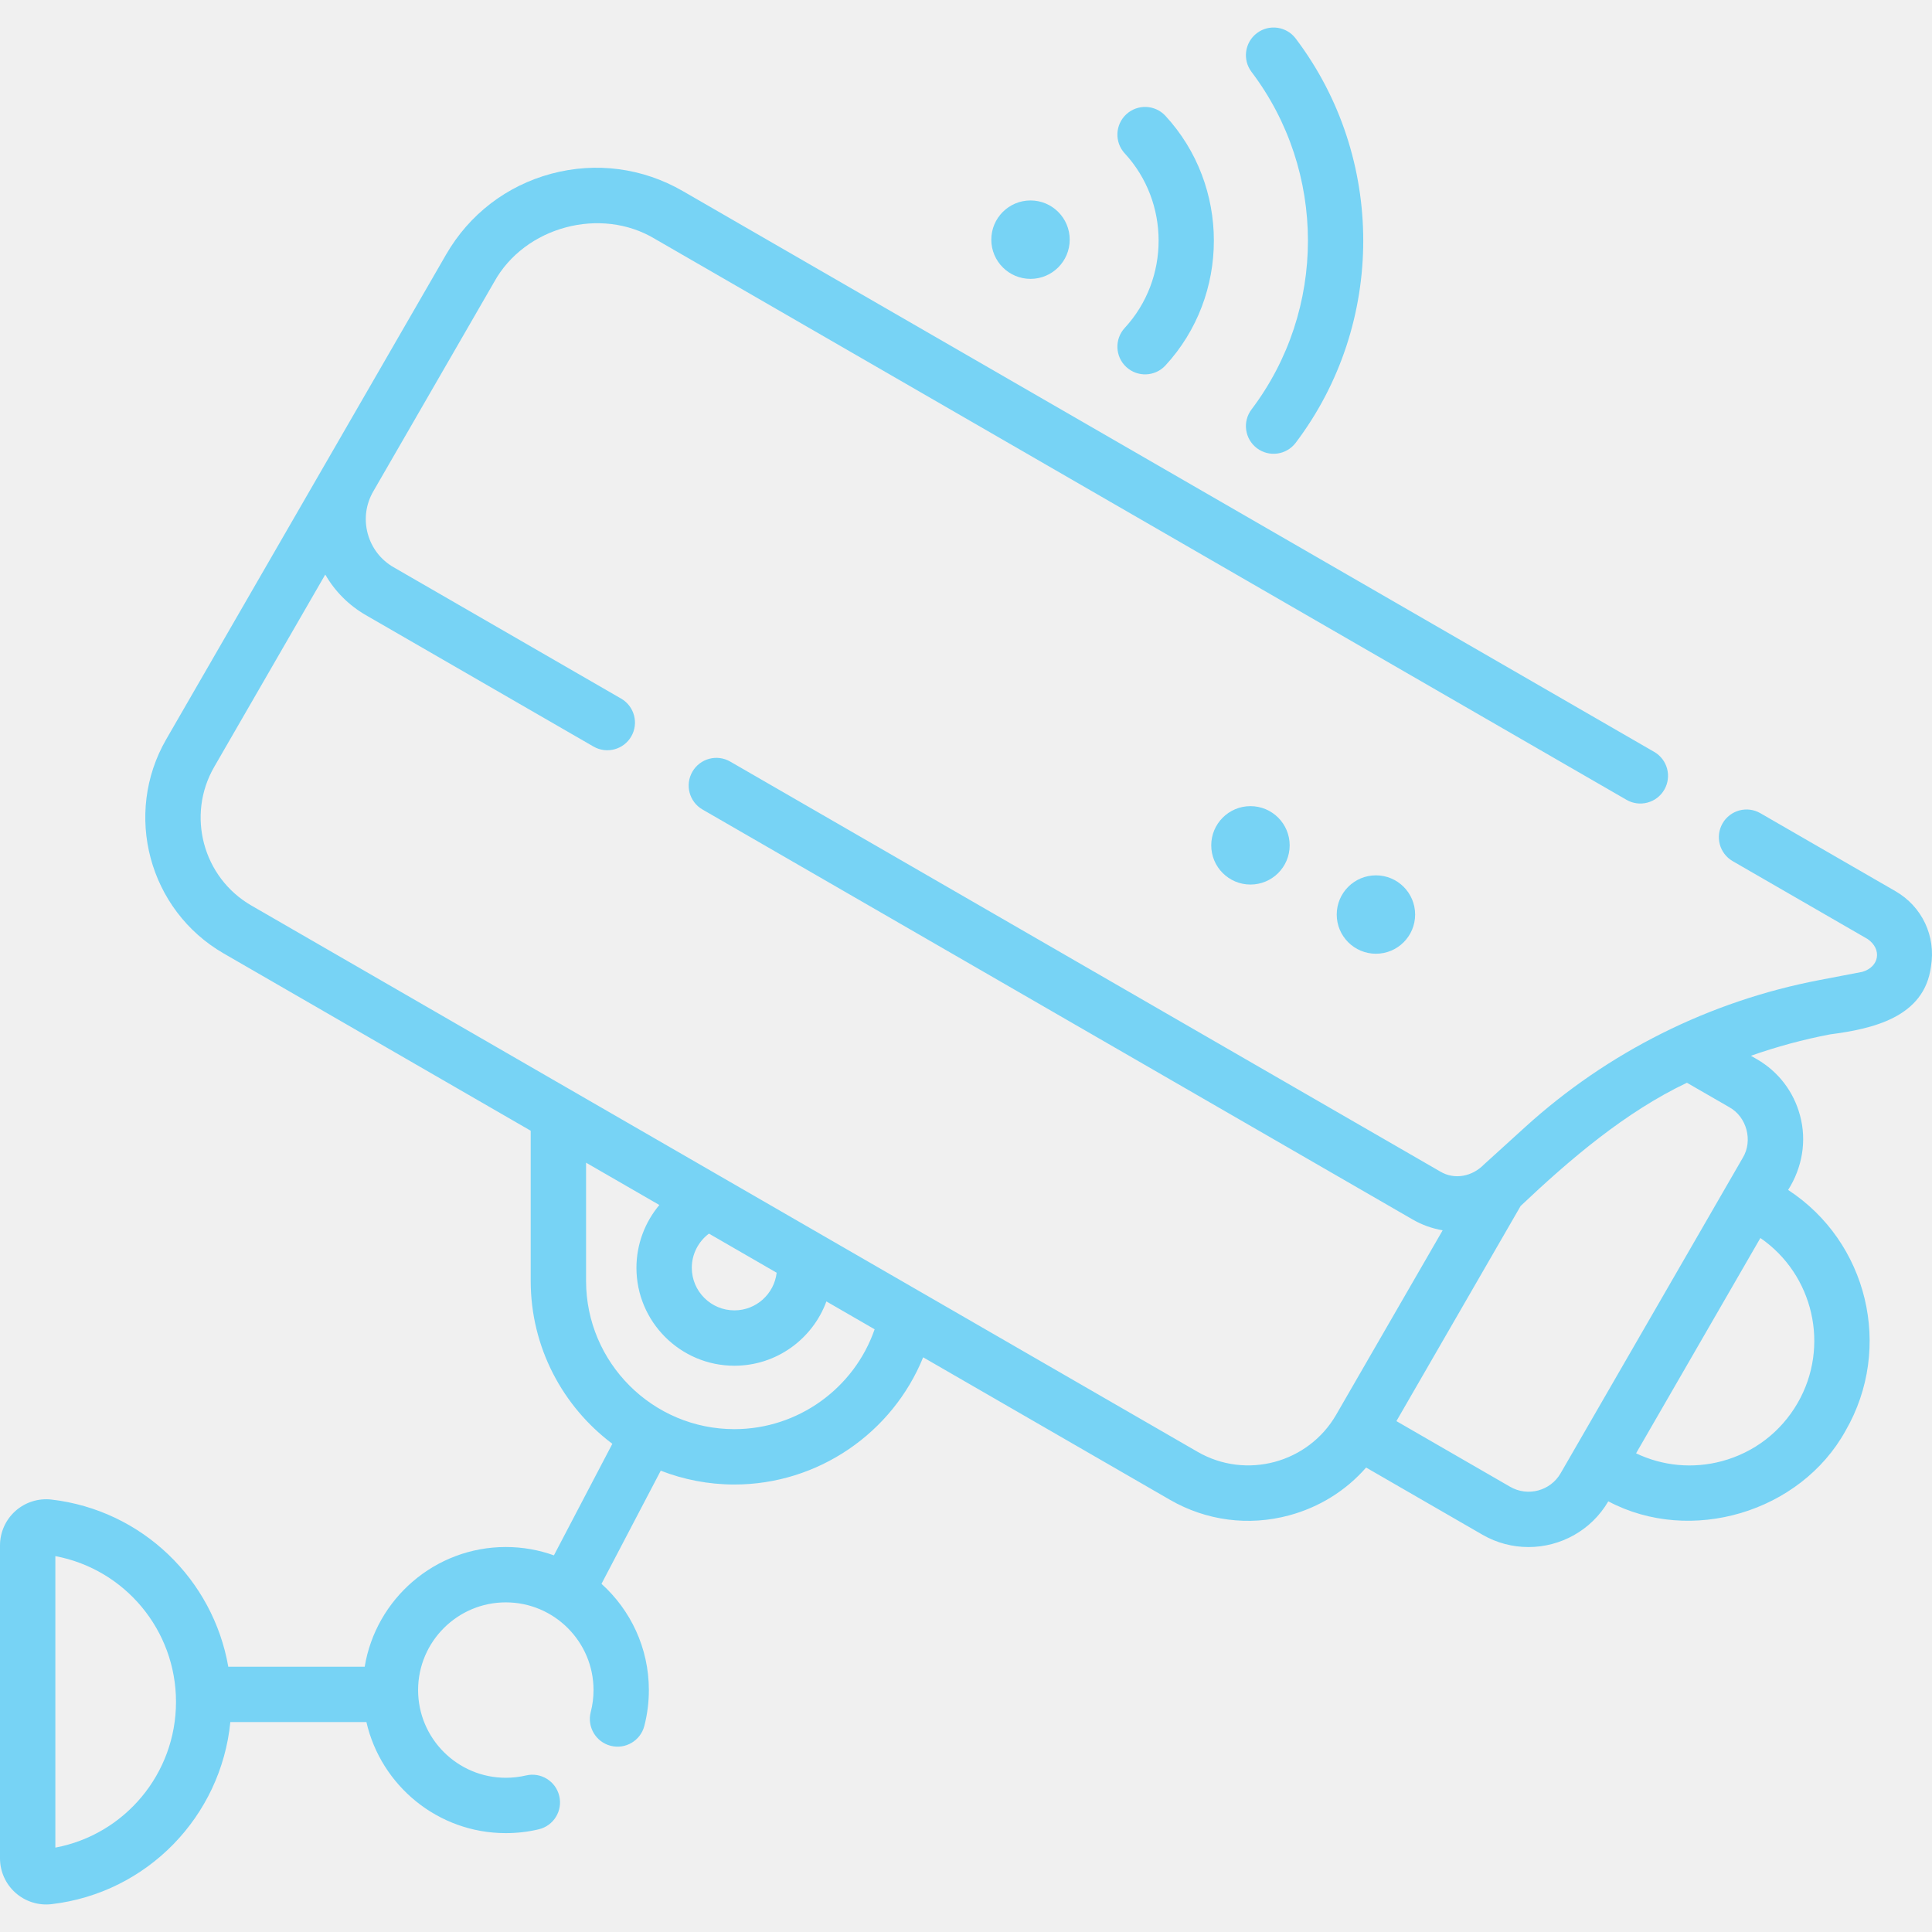
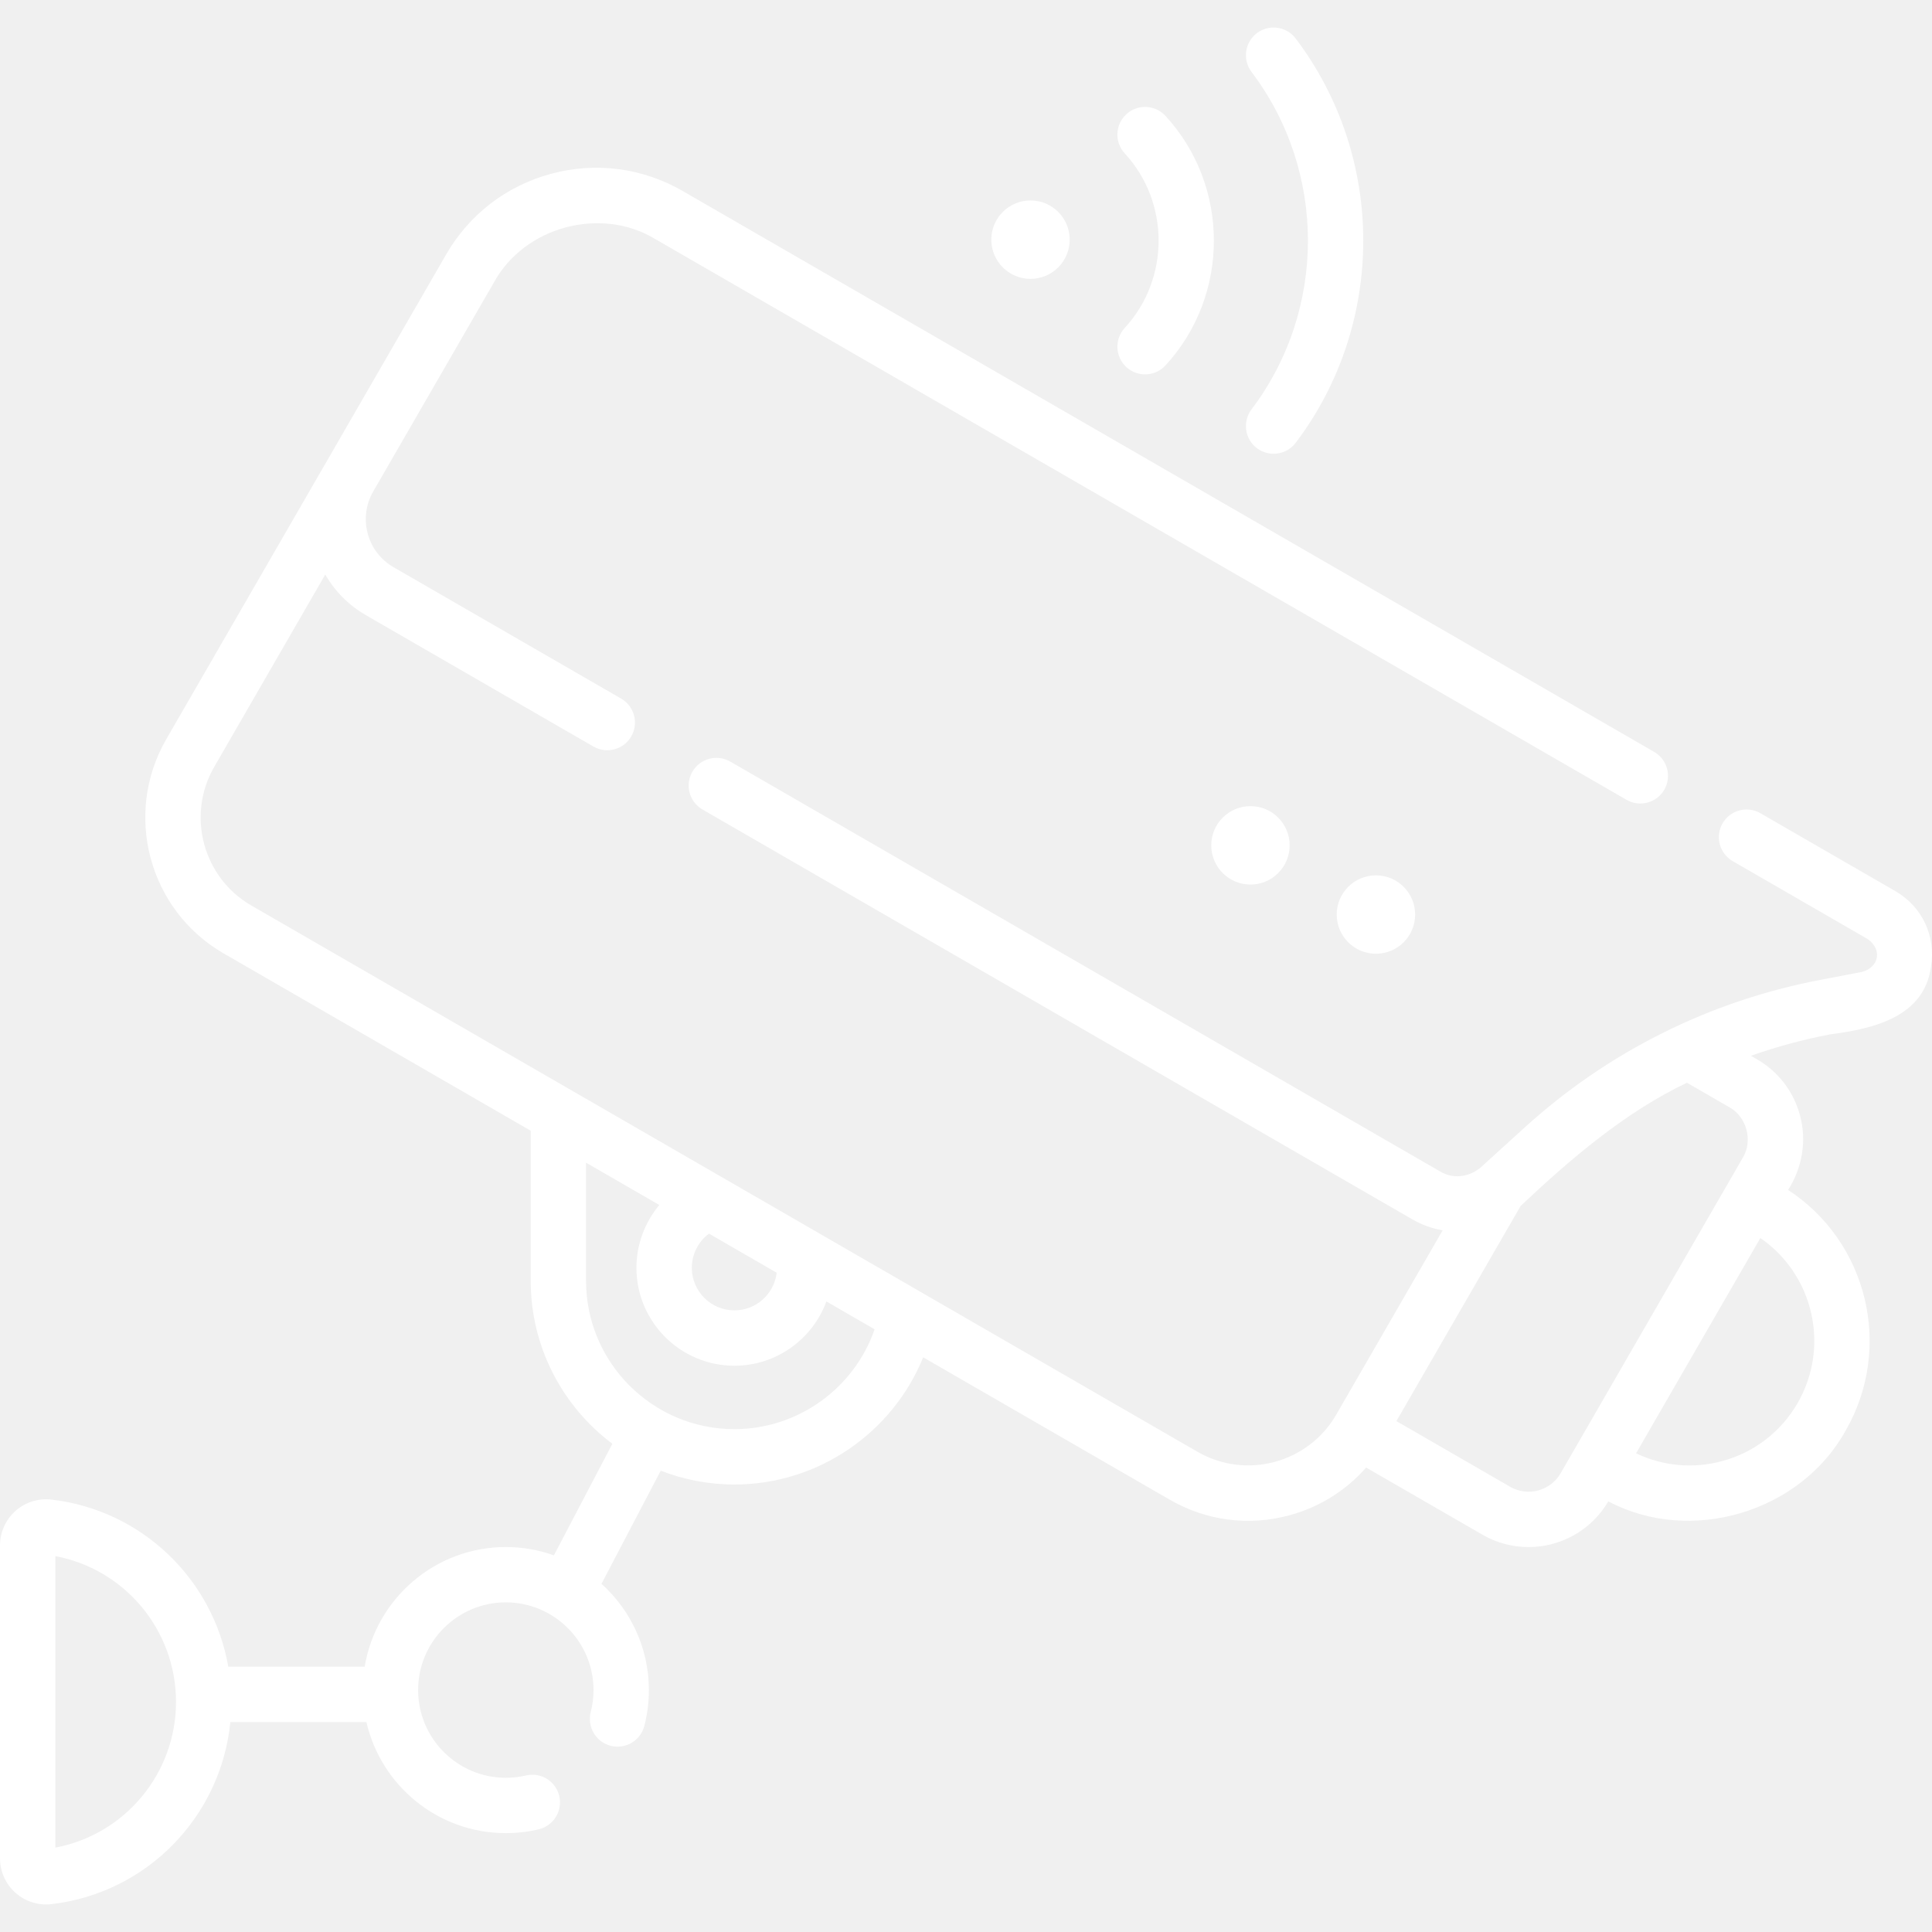
- <svg xmlns="http://www.w3.org/2000/svg" width="81" height="81" viewBox="0 0 81 81" fill="none">
-   <path d="M79.466 37.362L73.805 34.094C73.25 33.773 72.54 33.964 72.22 34.519C71.899 35.074 72.089 35.783 72.644 36.104L78.306 39.373C78.915 39.799 78.79 40.543 78.074 40.746L76.288 41.088C71.681 41.968 67.412 44.101 63.941 47.255L62.208 48.829C61.732 49.315 60.996 49.481 60.386 49.119L30.614 31.929C30.059 31.609 29.349 31.799 29.029 32.354C28.708 32.909 28.898 33.619 29.453 33.939L59.226 51.128C59.624 51.358 60.05 51.508 60.484 51.581L56.021 59.311C54.848 61.343 52.241 62.042 50.209 60.868L38.581 54.155C38.58 54.154 38.58 54.154 38.579 54.154L10.538 37.964C8.507 36.791 7.808 34.184 8.981 32.152L13.637 24.088C14.039 24.789 14.62 25.375 15.339 25.79L24.881 31.299C25.436 31.619 26.146 31.43 26.466 30.875C26.787 30.32 26.596 29.61 26.041 29.289L16.499 23.78C15.961 23.47 15.577 22.968 15.416 22.368C15.255 21.769 15.338 21.143 15.648 20.605L20.716 11.826C21.997 9.5 25.191 8.643 27.464 10.019L68.192 33.533C68.737 33.851 69.455 33.669 69.777 33.108C70.098 32.553 69.908 31.844 69.353 31.523L28.624 8.009C26.944 7.039 24.988 6.781 23.115 7.283C21.241 7.785 19.676 8.987 18.706 10.666L6.971 30.992C5.158 34.132 6.238 38.161 9.378 39.974L22.25 47.406V53.7C22.25 56.491 23.596 58.973 25.673 60.532L23.223 65.209C22.593 64.983 21.914 64.859 21.207 64.859C18.233 64.859 15.759 67.035 15.29 69.878H9.571C8.933 66.216 5.96 63.314 2.16 62.87C1.612 62.806 1.061 62.98 0.649 63.347C0.237 63.714 0 64.24 0 64.792V77.911C0 78.463 0.236 78.989 0.649 79.356C1.061 79.724 1.616 79.897 2.16 79.833C6.175 79.364 9.267 76.151 9.657 72.198H15.362C15.973 74.862 18.36 76.855 21.206 76.855C21.672 76.855 22.136 76.802 22.585 76.695C23.209 76.549 23.595 75.923 23.448 75.3C23.301 74.676 22.676 74.289 22.052 74.437C21.778 74.501 21.493 74.534 21.206 74.534C19.179 74.534 17.529 72.885 17.529 70.857C17.529 68.83 19.179 67.18 21.206 67.18C23.234 67.18 24.884 68.83 24.884 70.857C24.884 71.17 24.844 71.48 24.767 71.779C24.607 72.4 24.98 73.032 25.601 73.193C26.221 73.353 26.854 72.98 27.014 72.359C27.14 71.871 27.204 71.366 27.204 70.857C27.204 69.091 26.436 67.501 25.218 66.403L27.702 61.659C28.66 62.032 29.701 62.239 30.789 62.239C34.304 62.239 37.419 60.071 38.704 56.906L49.048 62.878C50.573 63.76 52.353 63.988 54.038 63.535C55.311 63.194 56.427 62.497 57.275 61.528L62.153 64.344C62.761 64.695 63.426 64.861 64.082 64.861C65.414 64.861 66.711 64.173 67.429 62.944C70.883 64.777 75.488 63.401 77.376 59.984C79.387 56.5 78.297 52.062 74.968 49.889C75.56 48.955 75.758 47.832 75.465 46.76C75.197 45.762 74.557 44.927 73.662 44.41L73.407 44.264C74.485 43.885 75.593 43.583 76.724 43.367C78.508 43.136 80.678 42.653 80.956 40.527C81.171 39.251 80.587 38.009 79.466 37.362ZM2.321 77.462V65.241C5.233 65.788 7.379 68.342 7.379 71.352C7.379 74.361 5.233 76.915 2.321 77.462ZM29.723 51.72L32.562 53.36C32.459 54.247 31.704 54.938 30.79 54.938C29.805 54.938 29.004 54.137 29.004 53.153C29.004 52.583 29.277 52.054 29.723 51.72ZM30.79 59.918C27.361 59.918 24.571 57.128 24.571 53.7V48.746L27.643 50.52C27.036 51.246 26.683 52.173 26.683 53.153C26.683 55.417 28.525 57.259 30.79 57.259C32.559 57.259 34.07 56.135 34.647 54.563L36.669 55.731C35.816 58.199 33.461 59.918 30.79 59.918ZM75.366 58.823C74.667 60.033 73.54 60.898 72.191 61.26C70.977 61.585 69.715 61.466 68.593 60.931L73.805 51.904C76.026 53.434 76.737 56.448 75.366 58.823ZM72.502 46.42C73.232 46.822 73.5 47.824 73.069 48.537L65.43 61.767C65.003 62.507 64.053 62.761 63.314 62.334L58.545 59.581L63.754 50.56C65.83 48.596 68.147 46.62 70.725 45.395L72.502 46.42Z" fill="#77D3F5" />
-   <path d="M52.426 37.085C53.334 37.085 54.07 36.349 54.07 35.441C54.07 34.534 53.334 33.798 52.426 33.798C51.518 33.798 50.782 34.534 50.782 35.441C50.782 36.349 51.518 37.085 52.426 37.085Z" fill="#77D3F5" />
-   <path d="M57.687 39.986C58.594 39.986 59.33 39.25 59.33 38.343C59.33 37.435 58.594 36.699 57.687 36.699C56.779 36.699 56.043 37.435 56.043 38.343C56.043 39.25 56.779 39.986 57.687 39.986Z" fill="#77D3F5" />
-   <path d="M43.205 11.692C44.112 11.692 44.848 10.956 44.848 10.048C44.848 9.14 44.112 8.404 43.205 8.404C42.297 8.404 41.561 9.14 41.561 10.048C41.561 10.956 42.297 11.692 43.205 11.692Z" fill="#77D3F5" />
-   <path d="M52.696 18.79C53.202 19.175 53.933 19.079 54.322 18.565C58.099 13.575 58.099 6.604 54.322 1.614C53.935 1.103 53.207 1.002 52.696 1.389C52.185 1.776 52.084 2.504 52.471 3.015C55.624 7.18 55.624 12.999 52.471 17.165C52.084 17.676 52.185 18.404 52.696 18.79Z" fill="#77D3F5" />
-   <path d="M47.221 15.388C47.691 15.822 48.425 15.794 48.861 15.323C51.569 12.388 51.569 7.791 48.861 4.856C48.426 4.386 47.692 4.356 47.221 4.791C46.75 5.225 46.721 5.96 47.155 6.431C49.049 8.482 49.049 11.697 47.155 13.748C46.721 14.219 46.75 14.954 47.221 15.388Z" fill="#77D3F5" />
+ <svg xmlns="http://www.w3.org/2000/svg" width="50" height="50" viewBox="0 0 50 50" fill="none">
+   <path d="M49.053 23.063L45.559 21.046C45.216 20.848 44.778 20.965 44.58 21.308C44.382 21.65 44.5 22.088 44.842 22.286L48.337 24.304C48.713 24.567 48.636 25.027 48.194 25.152L47.092 25.363C44.248 25.906 41.612 27.223 39.469 29.17L38.4 30.141C38.106 30.442 37.652 30.544 37.275 30.32L18.898 19.709C18.555 19.512 18.117 19.629 17.919 19.972C17.721 20.314 17.838 20.752 18.181 20.95L36.559 31.561C36.805 31.703 37.068 31.795 37.336 31.84L34.581 36.612C33.857 37.866 32.248 38.297 30.993 37.573L23.815 33.429C23.815 33.429 23.815 33.428 23.814 33.428L6.505 23.435C5.251 22.711 4.82 21.101 5.544 19.847L8.418 14.869C8.666 15.302 9.025 15.664 9.469 15.92L15.359 19.321C15.701 19.518 16.139 19.401 16.337 19.058C16.535 18.716 16.418 18.278 16.075 18.08L10.185 14.679C9.853 14.488 9.615 14.178 9.516 13.808C9.417 13.438 9.468 13.051 9.659 12.719L12.788 7.3C13.578 5.864 15.55 5.335 16.953 6.184L42.094 20.699C42.431 20.895 42.873 20.783 43.072 20.437C43.27 20.095 43.153 19.657 42.81 19.459L17.669 4.944C16.632 4.345 15.425 4.186 14.268 4.496C13.112 4.806 12.145 5.547 11.547 6.584L4.303 19.131C3.184 21.069 3.85 23.556 5.789 24.675L13.735 29.263V33.148C13.735 34.871 14.566 36.403 15.848 37.365L14.335 40.253C13.946 40.113 13.527 40.037 13.091 40.037C11.255 40.037 9.728 41.38 9.438 43.134H5.908C5.514 40.874 3.679 39.083 1.333 38.809C0.995 38.769 0.655 38.877 0.4 39.103C0.146 39.33 0 39.655 0 39.995V48.093C0 48.434 0.146 48.759 0.4 48.985C0.655 49.212 0.998 49.319 1.333 49.279C3.812 48.99 5.72 47.007 5.961 44.567H9.483C9.86 46.211 11.334 47.441 13.09 47.441C13.378 47.441 13.664 47.408 13.941 47.343C14.326 47.252 14.565 46.866 14.474 46.481C14.383 46.096 13.998 45.858 13.613 45.949C13.443 45.989 13.267 46.009 13.09 46.009C11.839 46.009 10.821 44.99 10.821 43.739C10.821 42.487 11.839 41.469 13.09 41.469C14.342 41.469 15.36 42.487 15.36 43.739C15.36 43.932 15.336 44.124 15.288 44.308C15.19 44.691 15.42 45.082 15.803 45.181C16.186 45.279 16.577 45.049 16.676 44.666C16.753 44.365 16.793 44.053 16.793 43.739C16.793 42.649 16.319 41.667 15.566 40.989L17.1 38.061C17.692 38.291 18.334 38.419 19.006 38.419C21.175 38.419 23.098 37.081 23.892 35.127L30.277 38.814C31.218 39.358 32.317 39.499 33.357 39.219C34.142 39.009 34.831 38.578 35.355 37.98L38.366 39.718C38.741 39.935 39.152 40.038 39.557 40.038C40.379 40.038 41.18 39.613 41.623 38.855C43.755 39.986 46.597 39.137 47.763 37.027C49.004 34.876 48.331 32.137 46.276 30.796C46.642 30.219 46.764 29.526 46.583 28.864C46.418 28.248 46.023 27.733 45.47 27.414L45.313 27.323C45.978 27.09 46.662 26.903 47.36 26.77C48.462 26.627 49.801 26.329 49.973 25.016C50.106 24.229 49.745 23.462 49.053 23.063ZM1.433 47.816V40.272C3.23 40.61 4.555 42.187 4.555 44.044C4.555 45.902 3.23 47.478 1.433 47.816ZM18.348 31.926L20.1 32.938C20.037 33.486 19.57 33.912 19.006 33.912C18.398 33.912 17.904 33.418 17.904 32.81C17.904 32.459 18.073 32.132 18.348 31.926ZM19.006 36.986C16.889 36.986 15.167 35.264 15.167 33.148V30.09L17.063 31.185C16.689 31.633 16.471 32.206 16.471 32.81C16.471 34.208 17.608 35.345 19.006 35.345C20.098 35.345 21.031 34.651 21.387 33.681L22.635 34.402C22.109 35.925 20.655 36.986 19.006 36.986ZM46.522 36.311C46.091 37.057 45.395 37.592 44.562 37.815C43.813 38.016 43.034 37.942 42.341 37.612L45.558 32.04C46.93 32.984 47.369 34.844 46.522 36.311ZM44.754 28.654C45.205 28.902 45.37 29.521 45.104 29.961L40.389 38.128C40.125 38.584 39.539 38.741 39.083 38.478L36.139 36.778L39.354 31.21C40.636 29.998 42.066 28.778 43.658 28.021L44.754 28.654Z" fill="white" />
+   <path d="M32.362 22.892C32.922 22.892 33.376 22.438 33.376 21.877C33.376 21.317 32.922 20.863 32.362 20.863C31.801 20.863 31.347 21.317 31.347 21.877C31.347 22.438 31.801 22.892 32.362 22.892Z" fill="white" />
+   <path d="M35.609 24.683C36.169 24.683 36.624 24.229 36.624 23.668C36.624 23.108 36.169 22.654 35.609 22.654C35.049 22.654 34.594 23.108 34.594 23.668C34.594 24.229 35.049 24.683 35.609 24.683Z" fill="white" />
+   <path d="M26.669 7.217C27.23 7.217 27.684 6.763 27.684 6.203C27.684 5.642 27.23 5.188 26.669 5.188C26.109 5.188 25.655 5.642 25.655 6.203C25.655 6.763 26.109 7.217 26.669 7.217Z" fill="white" />
+   <path d="M32.528 11.599C32.841 11.836 33.292 11.777 33.532 11.46C35.864 8.38 35.864 4.077 33.532 0.996C33.293 0.681 32.844 0.619 32.528 0.857C32.213 1.096 32.151 1.545 32.389 1.861C34.336 4.432 34.336 8.024 32.389 10.595C32.151 10.911 32.213 11.36 32.528 11.599Z" fill="white" />
+   <path d="M29.149 9.499C29.439 9.767 29.892 9.75 30.161 9.458C31.833 7.647 31.833 4.809 30.161 2.998C29.893 2.707 29.439 2.689 29.149 2.957C28.858 3.226 28.84 3.679 29.108 3.969C30.277 5.236 30.277 7.22 29.108 8.487C28.84 8.777 28.858 9.231 29.149 9.499Z" fill="white" />
</svg>
